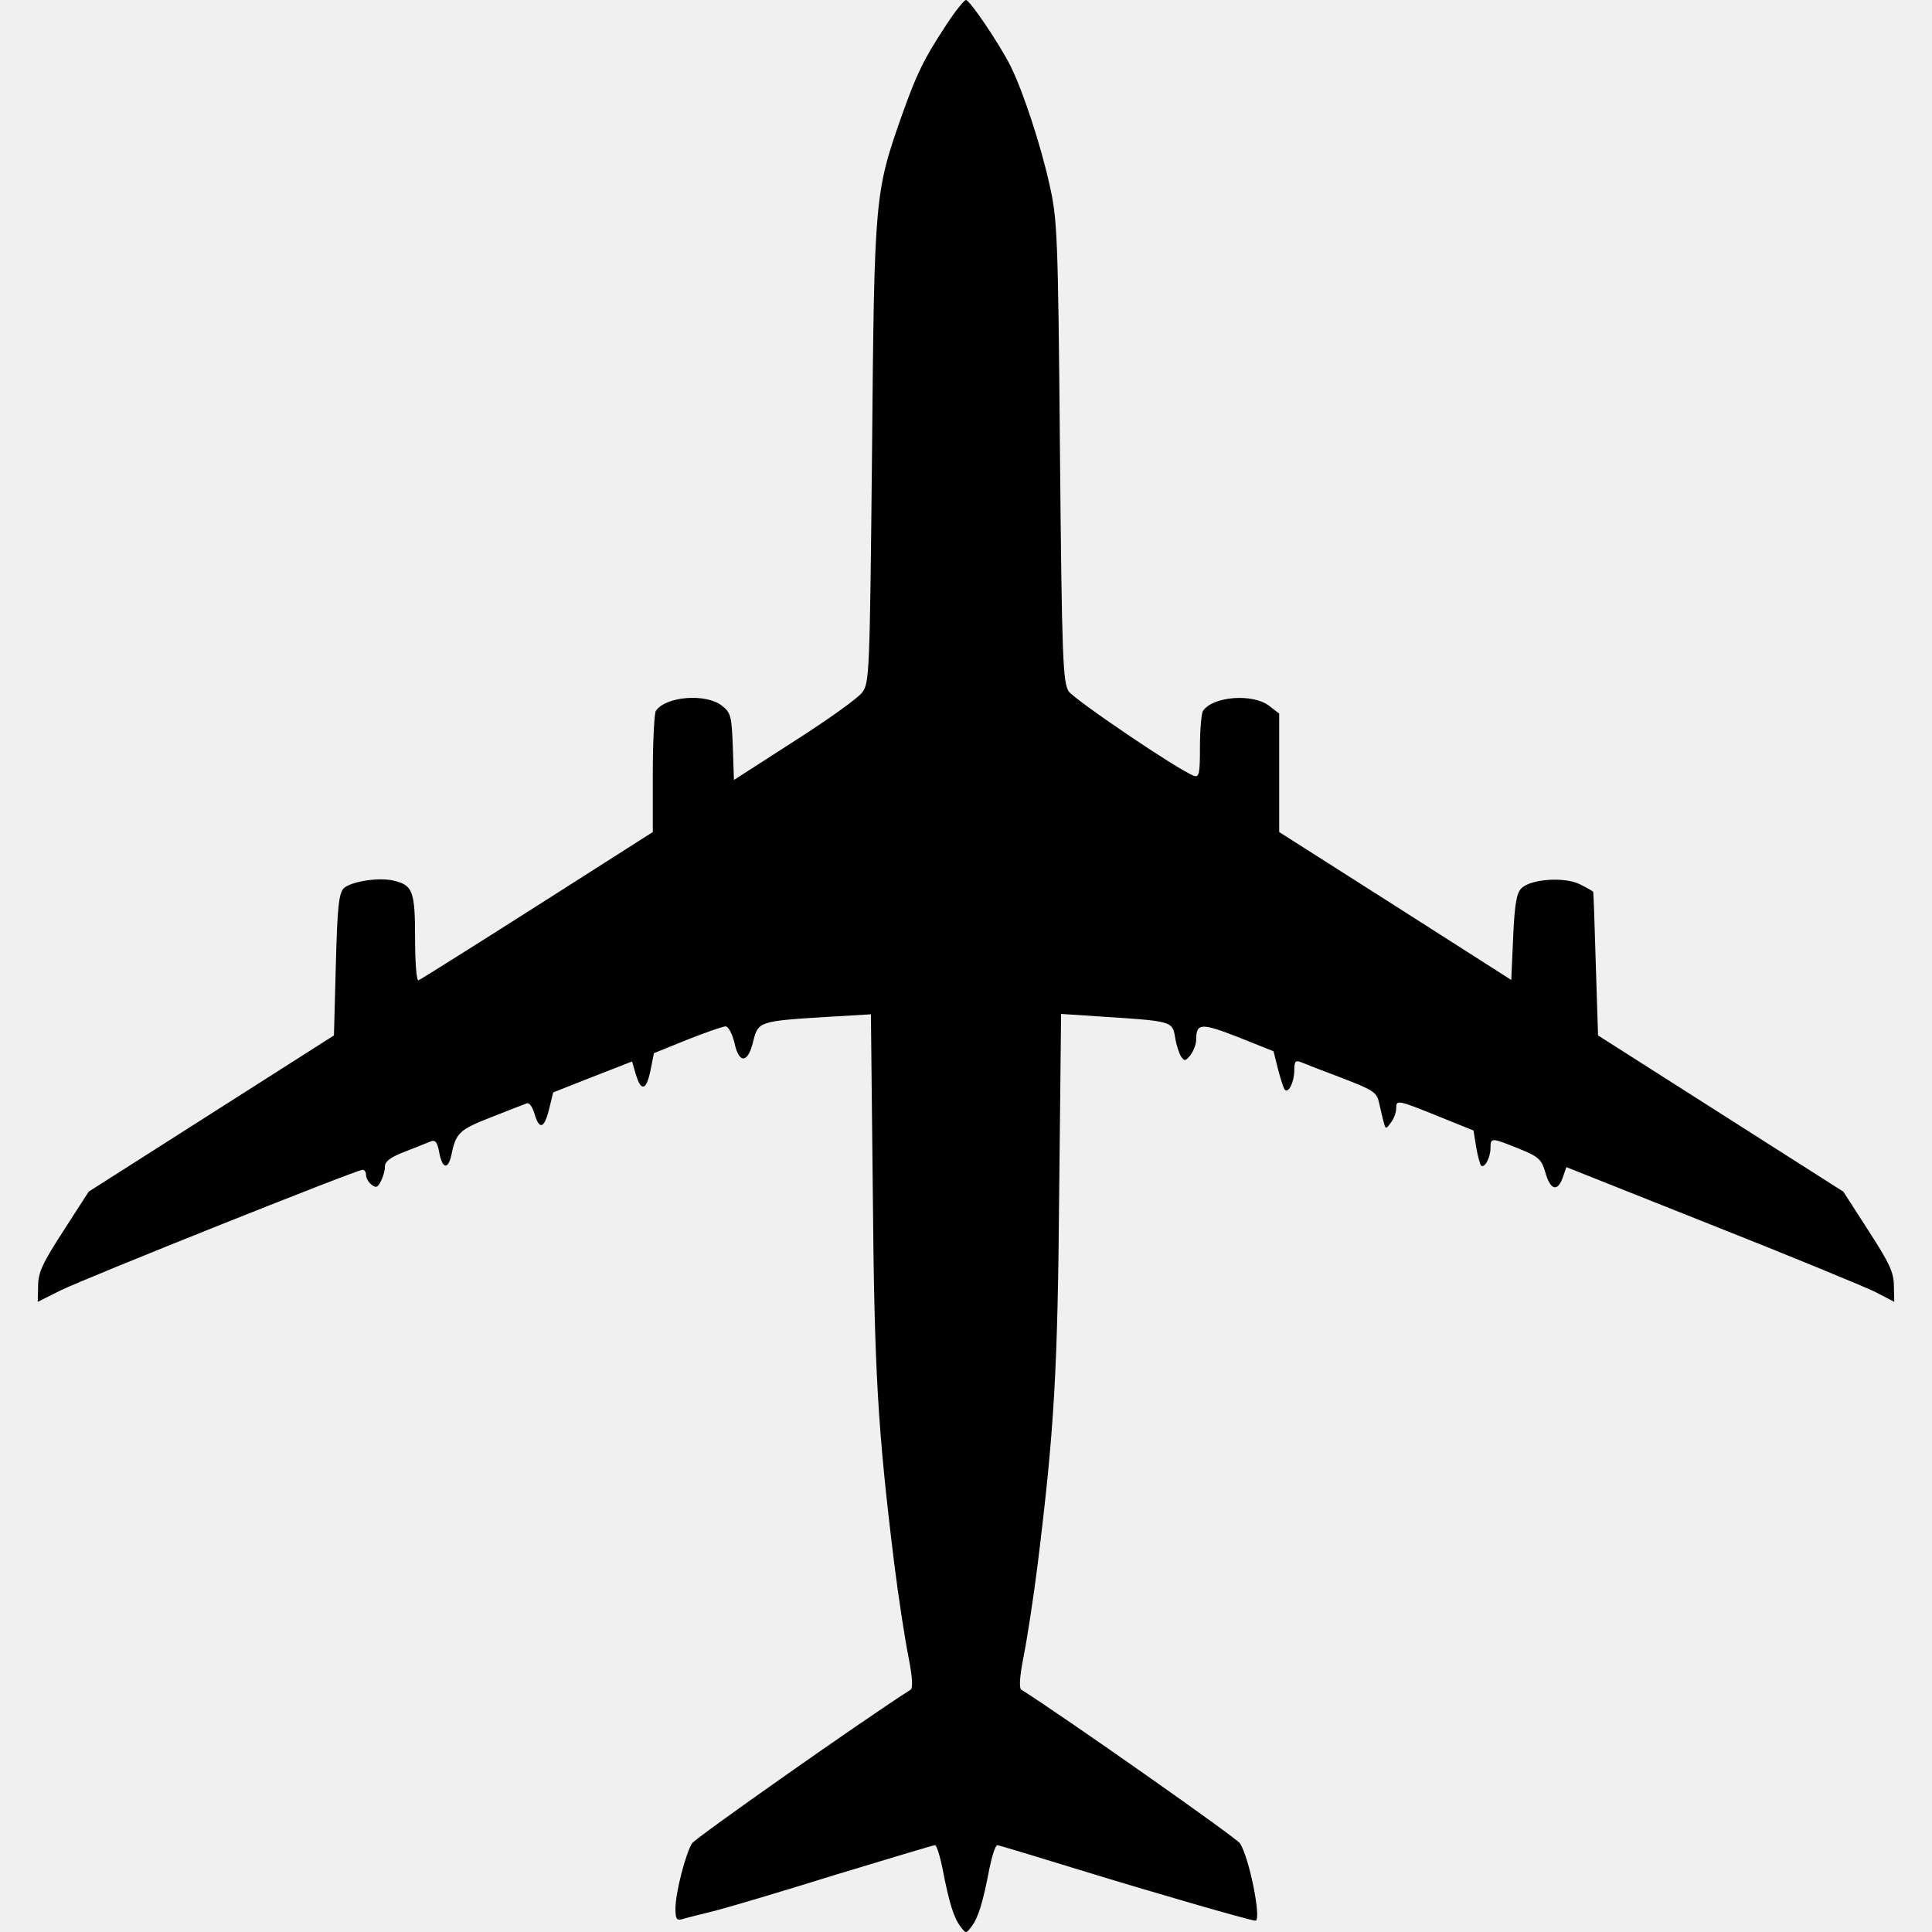
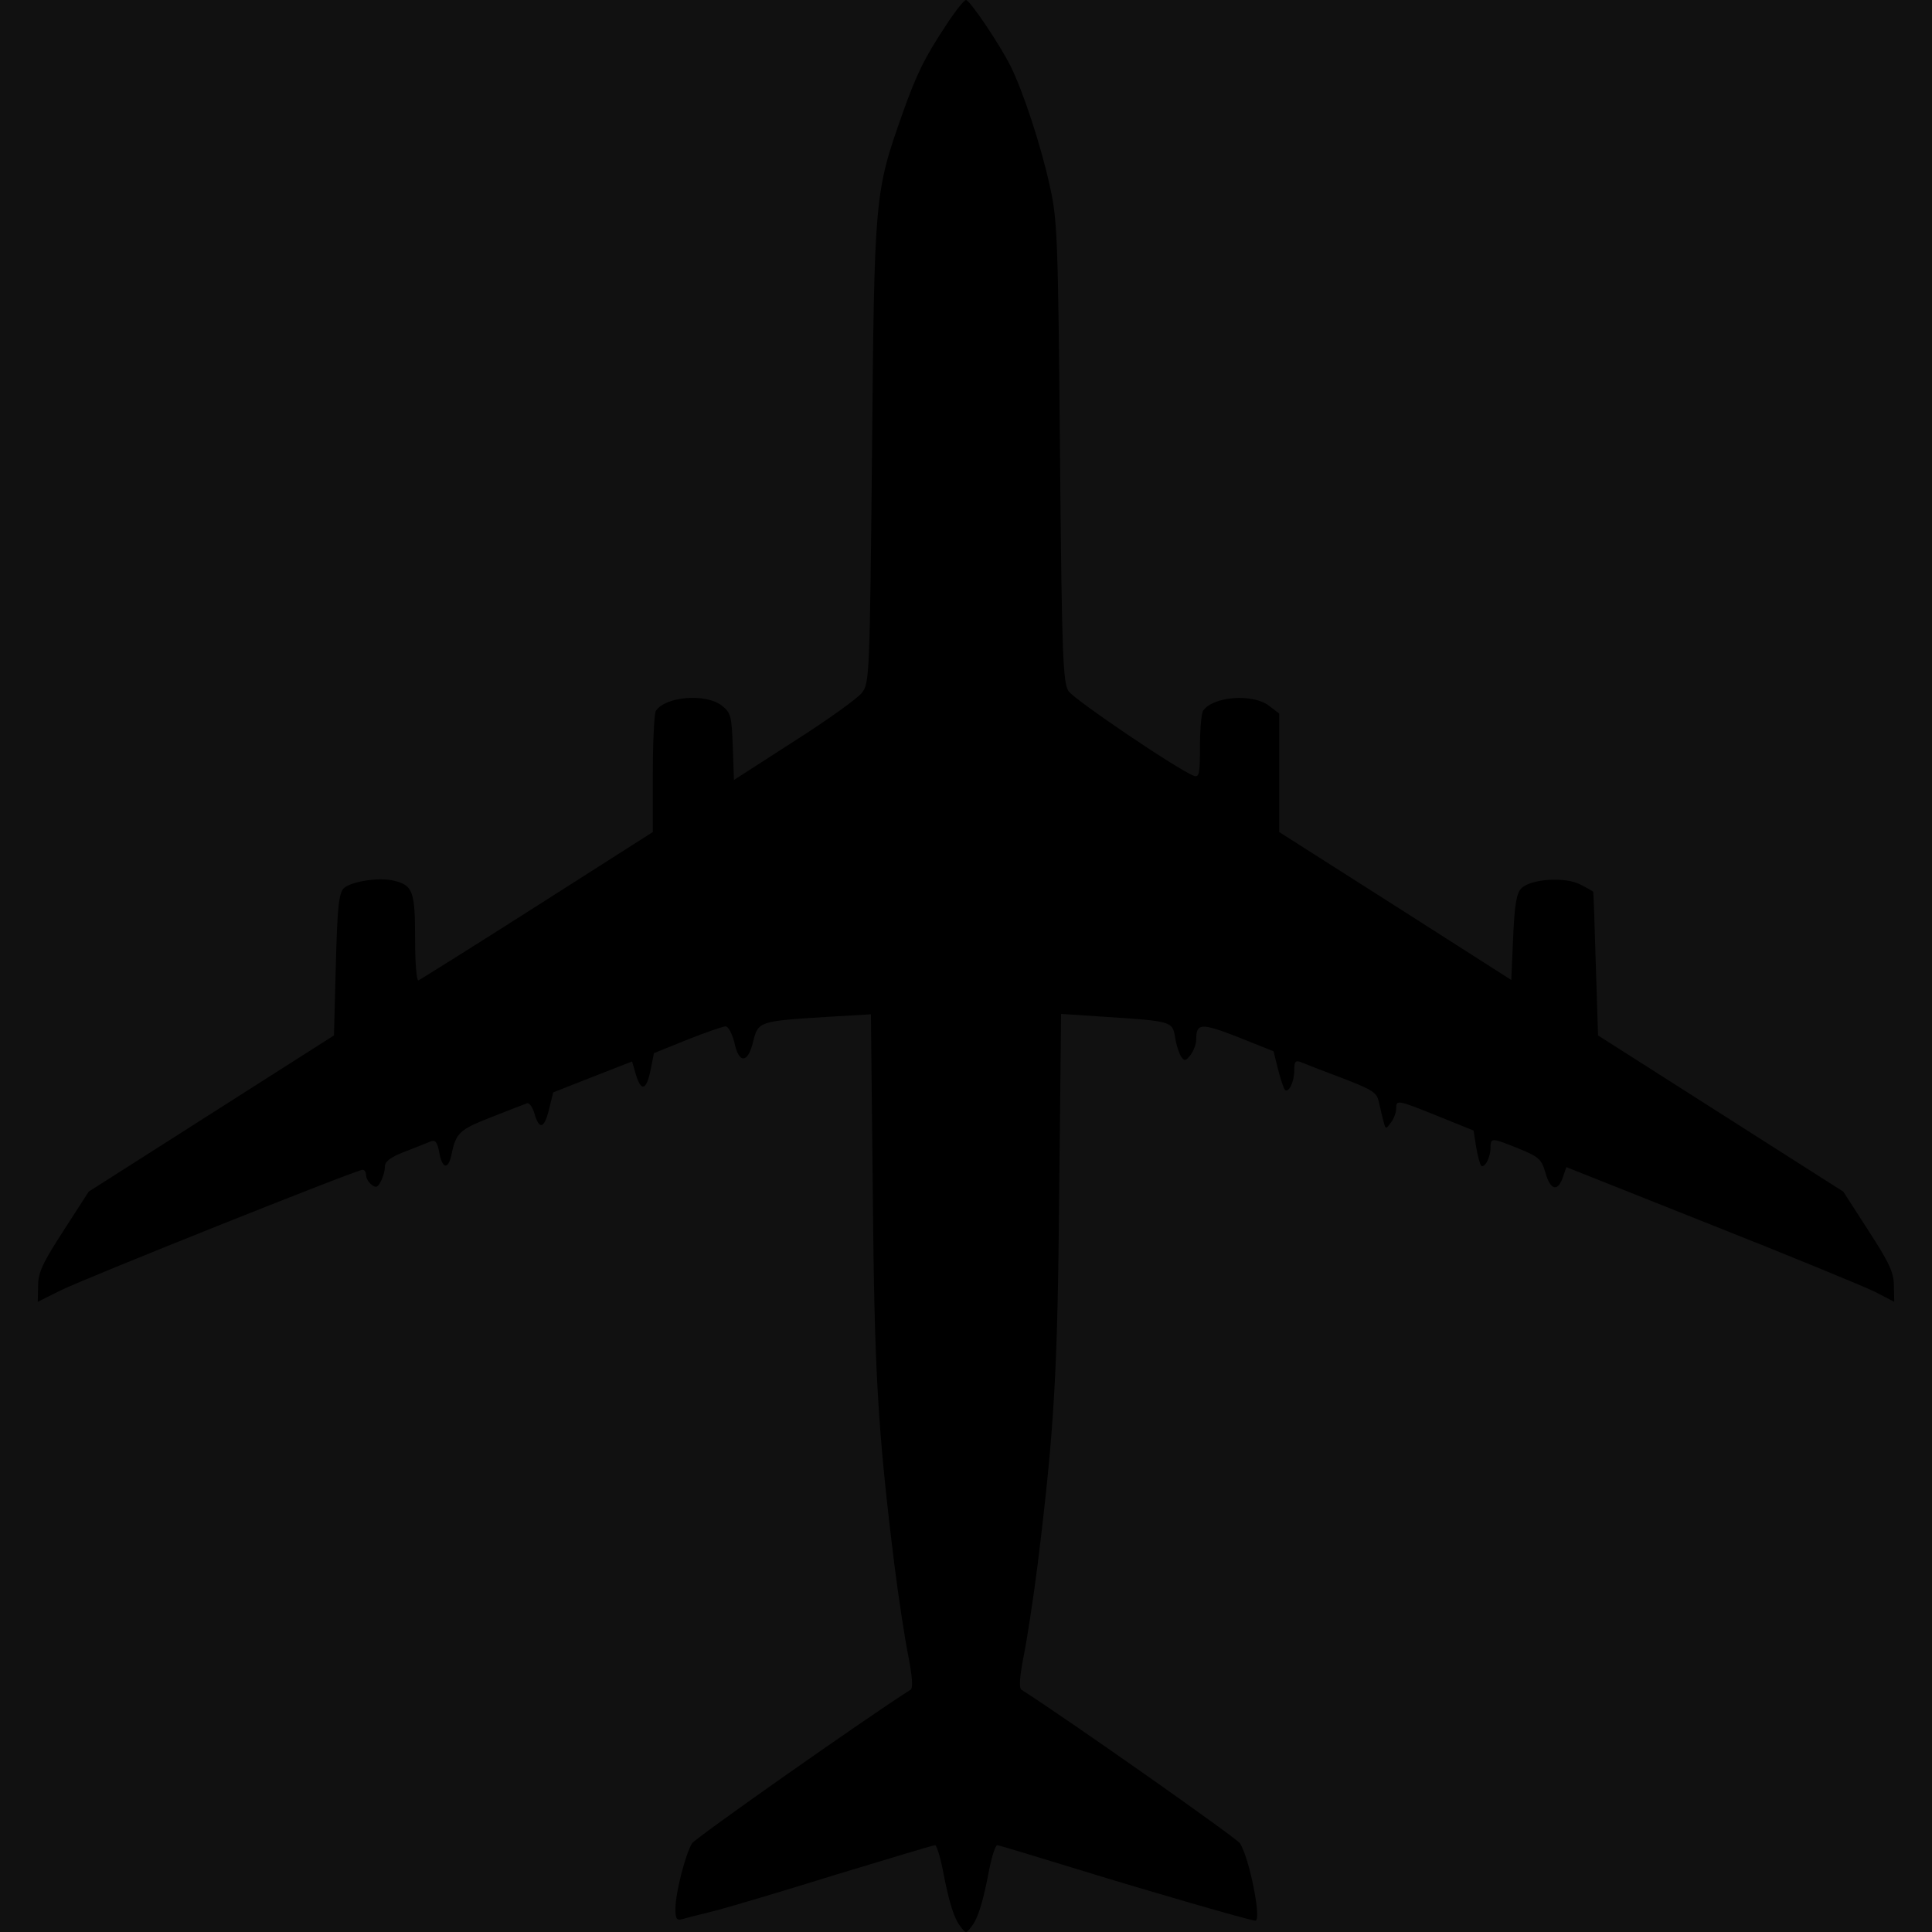
- <svg xmlns="http://www.w3.org/2000/svg" version="1.0" width="512pt" height="512pt" viewBox="0 0 512 512" preserveAspectRatio="xMidYMid meet">
+ <svg xmlns="http://www.w3.org/2000/svg" version="1.0" width="512pt" height="512pt" viewBox="0 0 512 512" preserveAspectRatio="xMidYMid meet" fill="white">
+   <rect width="100%" height="100%" fill="#111" />
  <g transform="translate(0,512) scale(0.1,-0.1)" fill="#000000" stroke="none">
    <path d="M2507 5053 c-58 -88 -78 -129 -116 -236 -73 -207 -74 -216 -80 -894 -6 -591 -7 -612 -26 -638 -11 -15 -92 -73 -180 -129 l-160 -103 -3 88 c-3 81 -5 90 -29 109 -42 33 -149 25 -175 -14 -4 -6 -8 -81 -8 -166 l0 -155 -306 -195 c-168 -107 -310 -196 -315 -198 -5 -2 -9 45 -9 111 0 125 -6 141 -56 153 -39 10 -114 -2 -133 -20 -13 -14 -17 -48 -21 -203 l-5 -187 -325 -207 -325 -207 -67 -104 c-55 -85 -67 -110 -67 -146 l-1 -42 60 30 c62 31 785 320 801 320 5 0 9 -6 9 -14 0 -7 6 -19 14 -25 12 -10 17 -8 25 8 6 11 11 28 11 39 0 14 14 25 53 40 28 11 59 23 68 27 13 5 18 -2 23 -29 8 -43 23 -47 32 -8 12 60 21 68 105 101 46 18 89 35 95 37 6 3 15 -9 20 -26 13 -45 26 -42 39 10 l11 45 104 41 105 41 10 -34 c14 -47 28 -43 39 11 l9 45 89 36 c48 19 94 35 101 35 7 0 17 -19 23 -42 12 -58 36 -57 50 2 13 53 16 54 194 65 l118 7 5 -468 c4 -479 13 -632 57 -989 11 -88 28 -198 37 -243 11 -56 13 -86 6 -90 -118 -75 -569 -392 -579 -407 -17 -27 -44 -131 -44 -173 0 -27 3 -32 18 -28 9 3 46 12 82 21 36 9 181 52 322 96 142 43 261 79 266 79 4 0 13 -28 20 -63 17 -89 30 -130 47 -152 15 -20 15 -20 30 0 17 22 30 63 47 153 7 34 16 62 21 62 4 0 103 -30 220 -66 175 -54 451 -134 464 -134 17 0 -16 167 -41 205 -10 15 -461 332 -579 407 -7 4 -5 34 6 90 9 45 26 155 37 243 44 357 53 510 57 989 l5 469 106 -7 c186 -12 189 -12 196 -54 3 -21 11 -44 16 -52 9 -13 12 -12 25 4 8 11 15 29 15 40 0 45 12 46 110 8 l95 -38 12 -48 c7 -27 15 -51 18 -54 10 -10 25 21 25 52 0 23 3 27 18 21 9 -4 58 -23 109 -42 85 -33 92 -38 98 -67 4 -17 9 -40 12 -50 5 -19 6 -19 19 -1 8 10 14 27 14 37 0 24 2 24 111 -20 l94 -38 7 -44 c4 -23 10 -45 13 -49 9 -8 25 21 25 47 0 28 3 27 75 -2 52 -21 60 -28 70 -62 13 -47 32 -54 46 -16 l10 29 382 -152 c210 -83 406 -164 435 -178 l52 -27 -1 42 c0 36 -12 61 -67 146 l-67 104 -325 207 -325 207 -6 189 c-3 105 -6 191 -7 192 -1 1 -16 10 -34 19 -40 21 -131 15 -156 -10 -13 -13 -18 -41 -22 -130 l-5 -113 -307 196 -308 196 0 157 0 157 -26 20 c-43 34 -150 26 -176 -13 -4 -6 -8 -49 -8 -95 0 -71 -2 -82 -16 -77 -43 16 -317 202 -332 224 -15 24 -18 85 -23 637 -5 577 -7 615 -28 707 -23 104 -70 247 -103 313 -29 58 -108 175 -118 175 -5 0 -29 -30 -53 -67z" />
  </g>
</svg>
